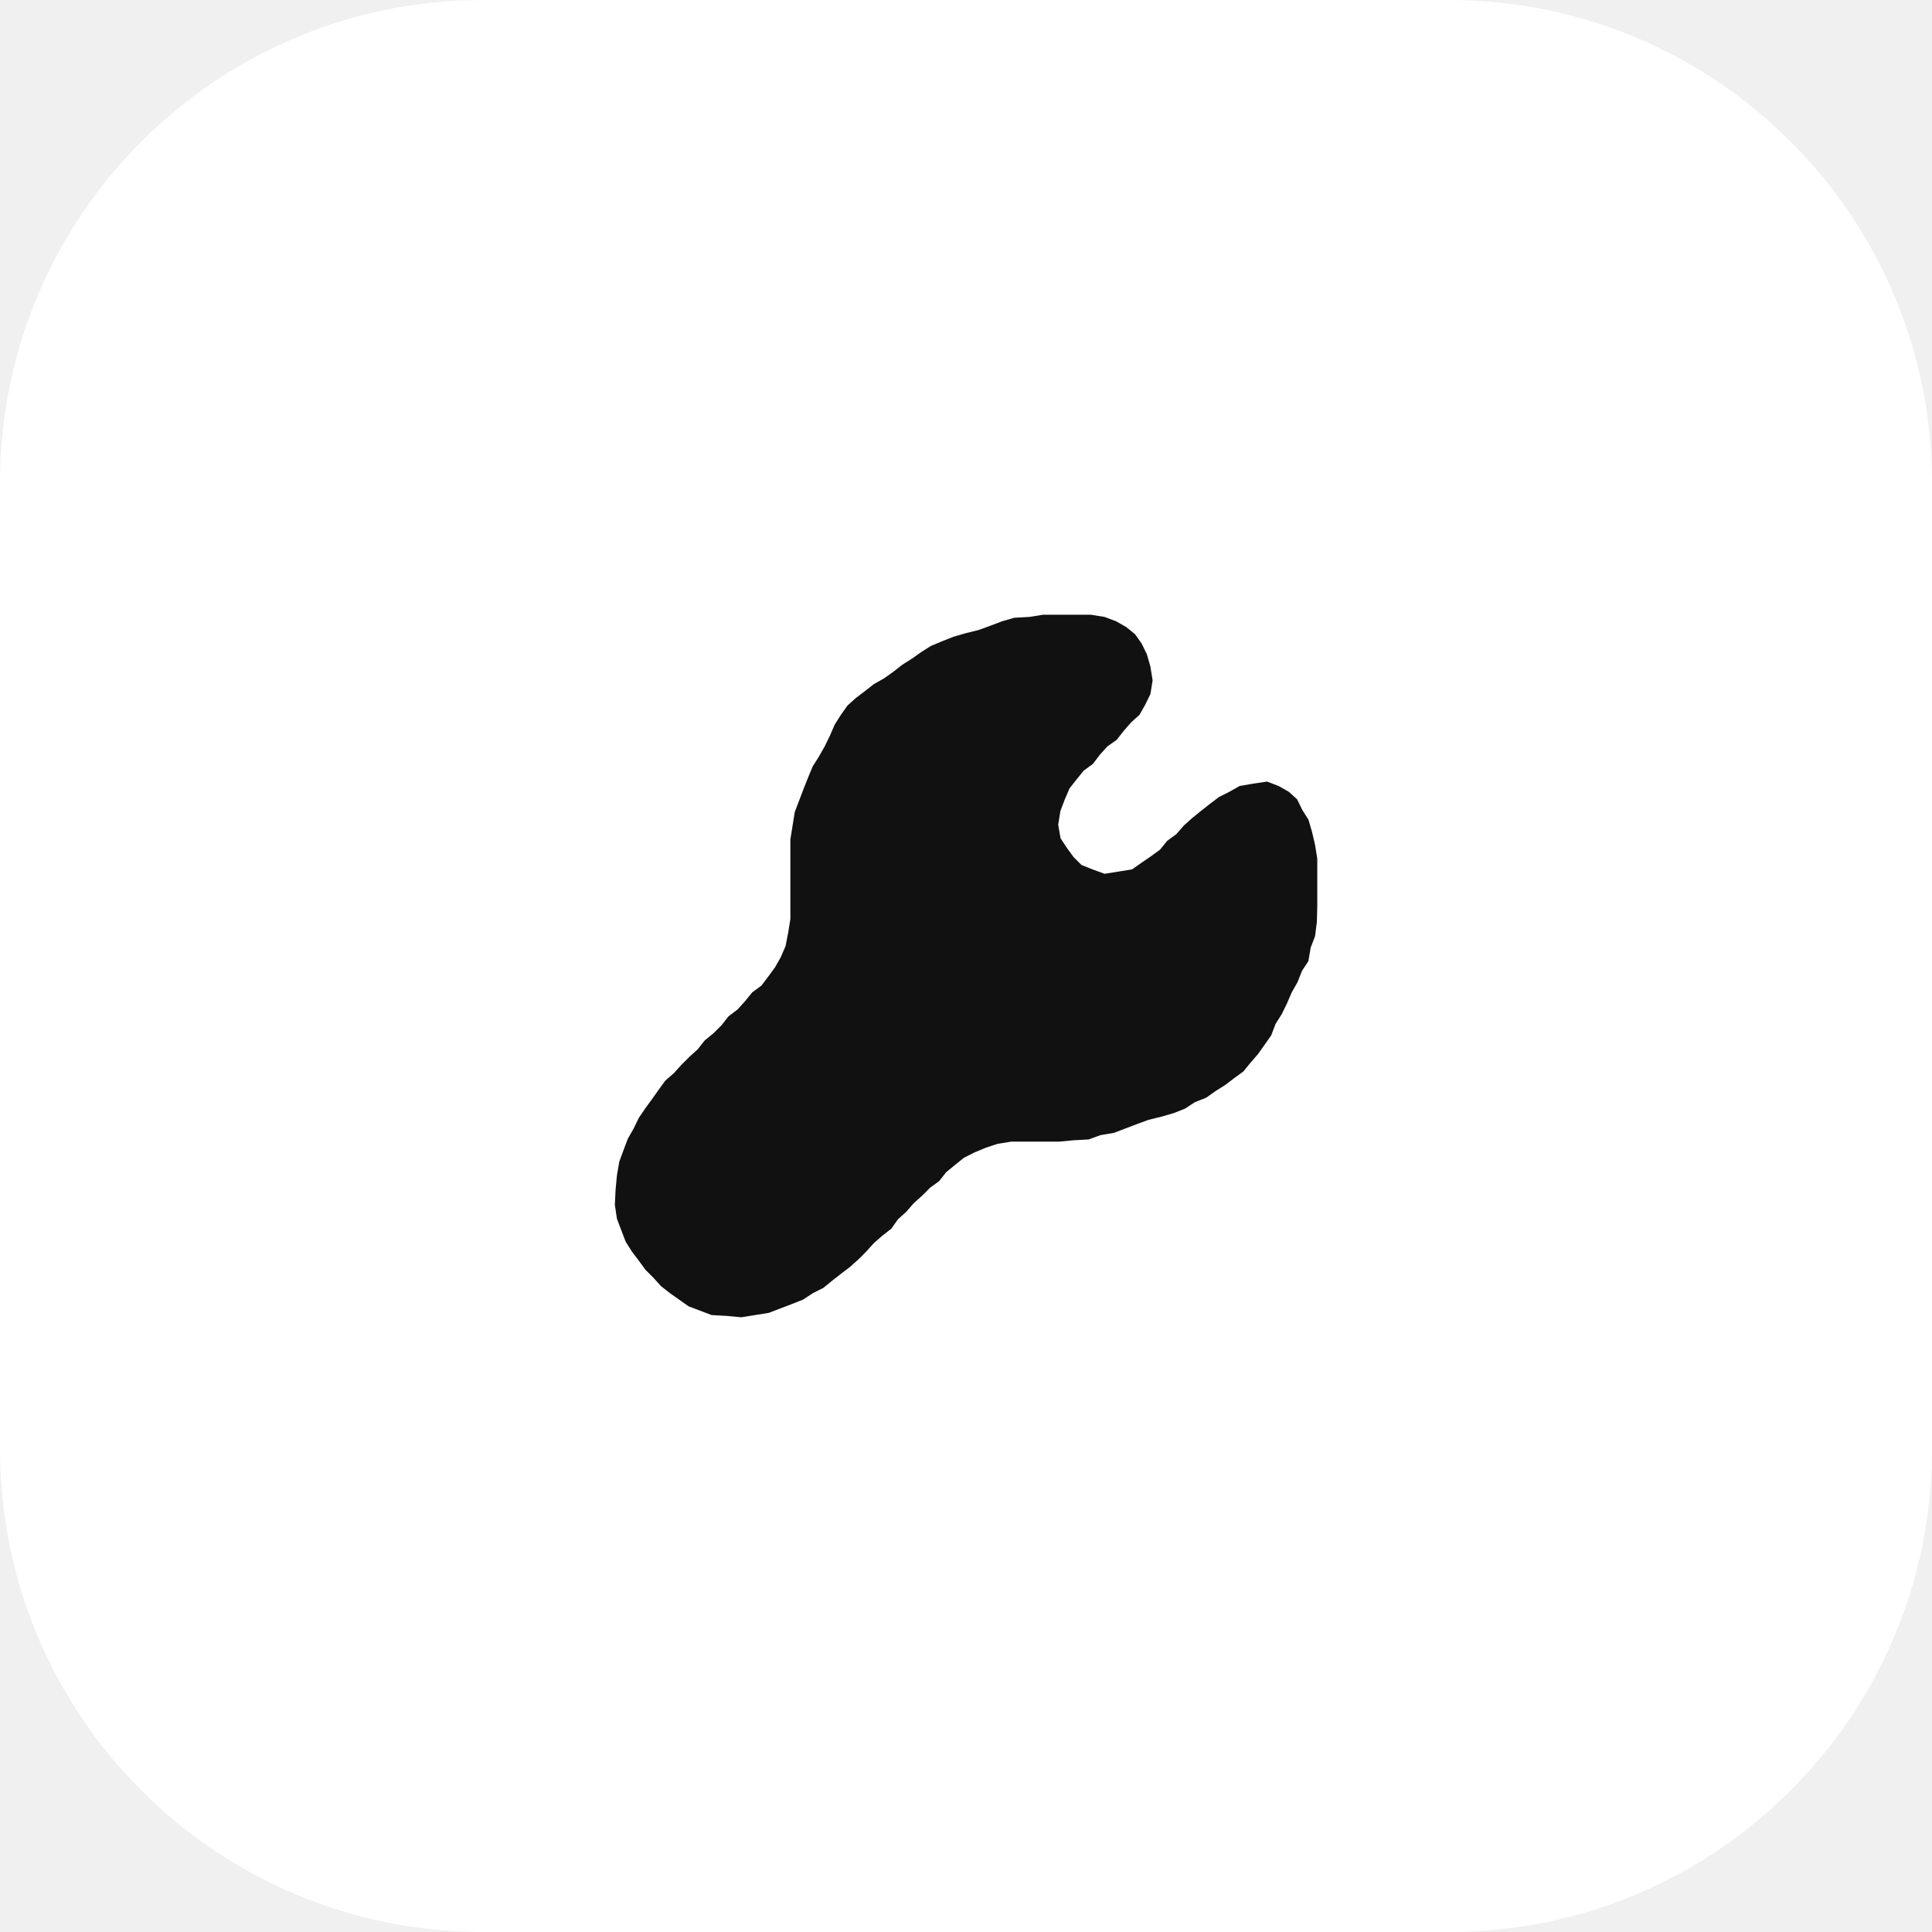
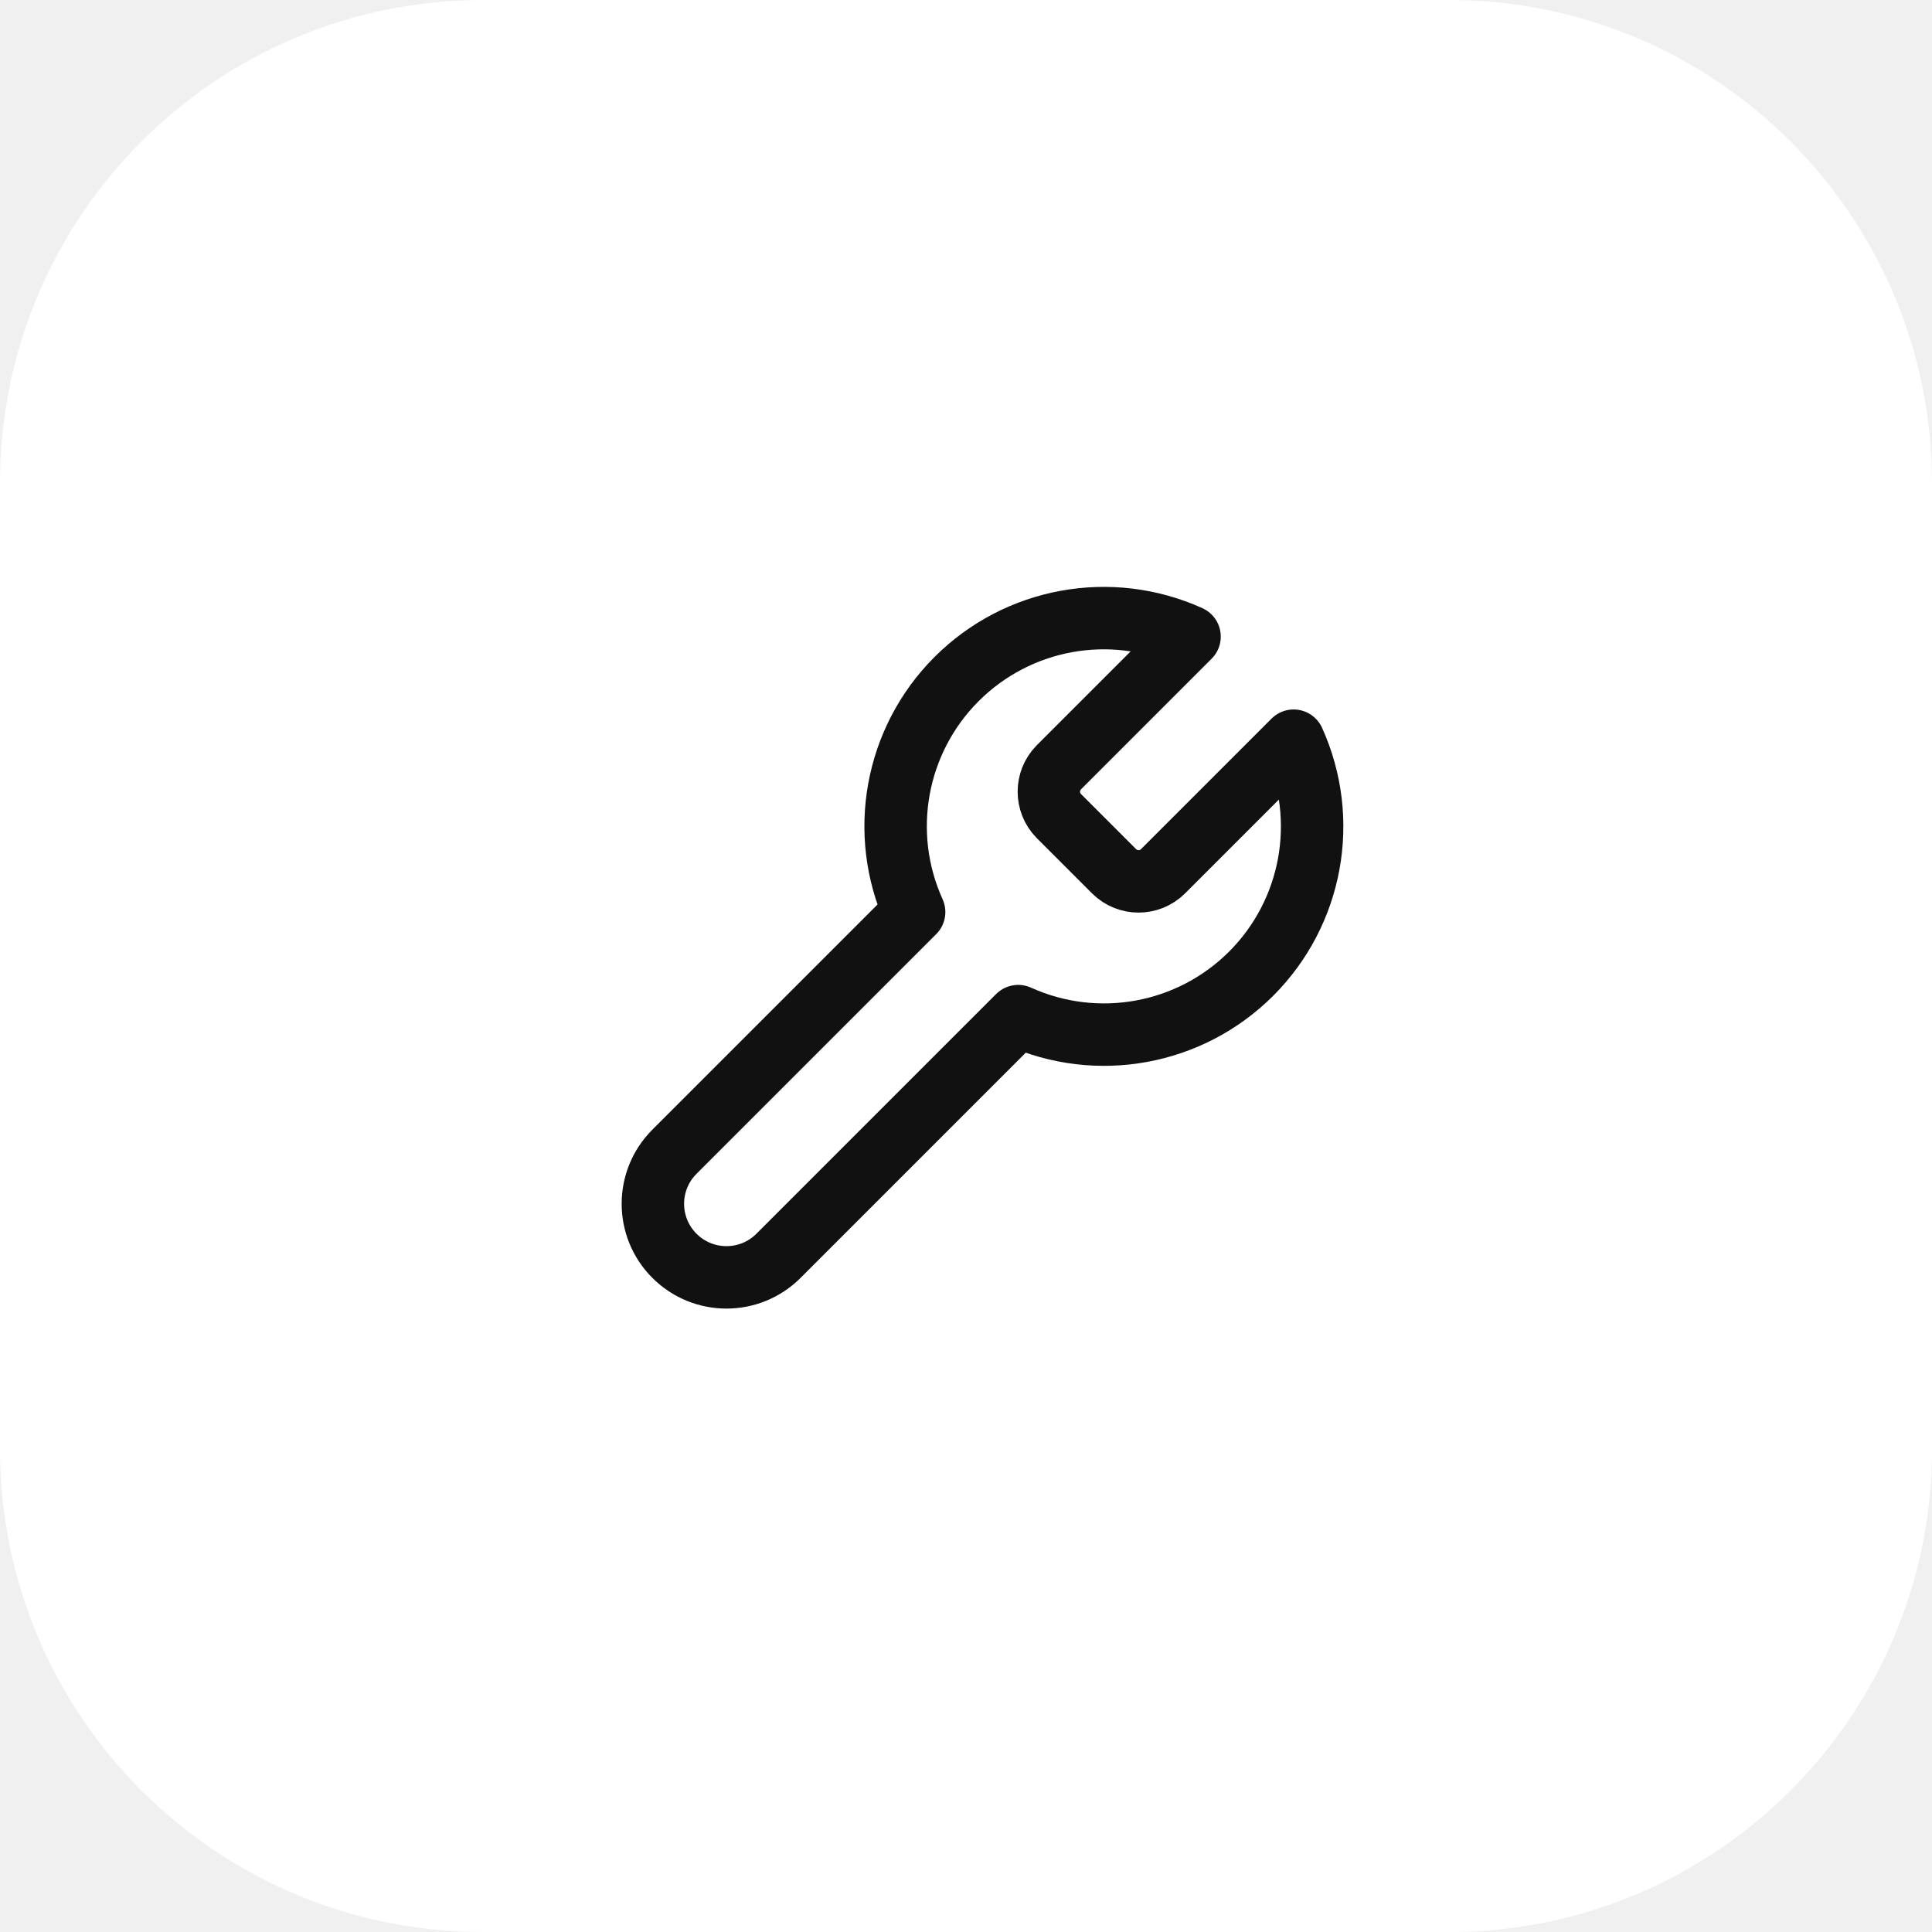
<svg xmlns="http://www.w3.org/2000/svg" viewBox="0 0 88 88">
  <rect width="88" height="88" rx="22" fill="#ffffff" />
-   <path d="M28.038 54.200 L28.100 53.538 L28.206 52.919 L28.400 52.388 L28.600 51.863 L28.863 51.400 L29.100 50.913 L29.394 50.481 L29.700 50.062 L30.000 49.638 L30.306 49.219 L30.694 48.881 L31.038 48.500 L31.400 48.138 L31.781 47.794 L32.100 47.388 L32.500 47.062 L32.863 46.700 L33.181 46.294 L33.594 45.981 L33.938 45.600 L34.263 45.200 L34.681 44.894 L34.994 44.481 L35.300 44.062 L35.562 43.600 L35.781 43.094 L35.900 42.488 L36.000 41.863 L36.000 41.138 L36.000 40.413 L36.000 39.688 L36.000 38.963 L36.000 38.238 L36.100 37.613 L36.200 36.988 L36.400 36.462 L36.600 35.938 L36.806 35.419 L37.019 34.906 L37.300 34.462 L37.562 34.000 L37.800 33.513 L38.019 33.006 L38.300 32.562 L38.600 32.138 L38.981 31.794 L39.394 31.481 L39.800 31.163 L40.263 30.900 L40.688 30.600 L41.094 30.281 L41.538 30.000 L41.963 29.700 L42.406 29.419 L42.919 29.206 L43.438 29.000 L44.000 28.838 L44.581 28.694 L45.113 28.500 L45.638 28.300 L46.200 28.138 L46.888 28.100 L47.513 28.000 L48.238 28.000 L48.963 28.000 L49.688 28.000 L50.312 28.100 L50.838 28.300 L51.300 28.562 L51.700 28.888 L52.000 29.312 L52.238 29.800 L52.400 30.363 L52.500 30.988 L52.400 31.613 L52.163 32.100 L51.900 32.562 L51.519 32.906 L51.181 33.294 L50.863 33.700 L50.438 34.000 L50.094 34.381 L49.781 34.794 L49.363 35.100 L49.038 35.500 L48.719 35.906 L48.500 36.413 L48.300 36.938 L48.200 37.562 L48.306 38.181 L48.594 38.619 L48.900 39.038 L49.263 39.400 L49.781 39.606 L50.312 39.800 L50.938 39.700 L51.562 39.600 L51.988 39.300 L52.419 39.006 L52.838 38.700 L53.163 38.300 L53.581 37.994 L53.919 37.606 L54.300 37.263 L54.700 36.938 L55.106 36.619 L55.519 36.306 L56.000 36.062 L56.463 35.800 L57.081 35.694 L57.713 35.600 L58.238 35.800 L58.700 36.062 L59.081 36.406 L59.319 36.894 L59.600 37.337 L59.763 37.900 L59.900 38.488 L60.000 39.113 L60.000 39.838 L60.000 40.562 L60.000 41.288 L59.981 41.994 L59.900 42.638 L59.700 43.163 L59.594 43.781 L59.306 44.219 L59.100 44.738 L58.838 45.200 L58.619 45.706 L58.381 46.194 L58.100 46.638 L57.900 47.163 L57.600 47.588 L57.300 48.013 L56.963 48.400 L56.638 48.800 L56.219 49.106 L55.806 49.419 L55.363 49.700 L54.938 50.000 L54.419 50.206 L53.981 50.494 L53.463 50.700 L52.900 50.863 L52.319 51.006 L51.788 51.200 L51.263 51.400 L50.738 51.600 L50.119 51.706 L49.588 51.900 L48.900 51.938 L48.238 52.000 L47.513 52.000 L46.788 52.000 L46.062 52.000 L45.438 52.100 L44.894 52.281 L44.381 52.494 L43.900 52.738 L43.500 53.062 L43.100 53.388 L42.781 53.794 L42.363 54.100 L42.000 54.463 L41.619 54.806 L41.281 55.194 L40.900 55.538 L40.600 55.963 L40.194 56.281 L39.806 56.619 L39.463 57.000 L39.100 57.363 L38.719 57.706 L38.306 58.019 L37.900 58.338 L37.500 58.663 L37.019 58.906 L36.581 59.194 L36.062 59.400 L35.538 59.600 L35.013 59.800 L34.388 59.900 L33.763 60.000 L33.100 59.938 L32.413 59.900 L31.888 59.700 L31.363 59.500 L30.938 59.200 L30.513 58.900 L30.106 58.581 L29.763 58.200 L29.400 57.838 L29.094 57.419 L28.781 57.006 L28.500 56.562 L28.300 56.038 L28.100 55.513 L28.006 54.881 Z" fill="#111111" />
+   <g transform="translate(25 25) scale(1.58)" fill="none" stroke="#111111" stroke-width="1.8" stroke-linecap="round" stroke-linejoin="round">
+     <path d="M14.7 6.3a1 1 0 0 0 0 1.4l1.6 1.6a1 1 0 0 0 1.4 0l3.77-3.77a6 6 0 0 1-7.94 7.94l-6.91 6.91a2.12 2.12 0 0 1-3-3l6.91-6.91a6 6 0 0 1 7.94-7.94l-3.76 3.76z" />
+   </g>
</svg>
